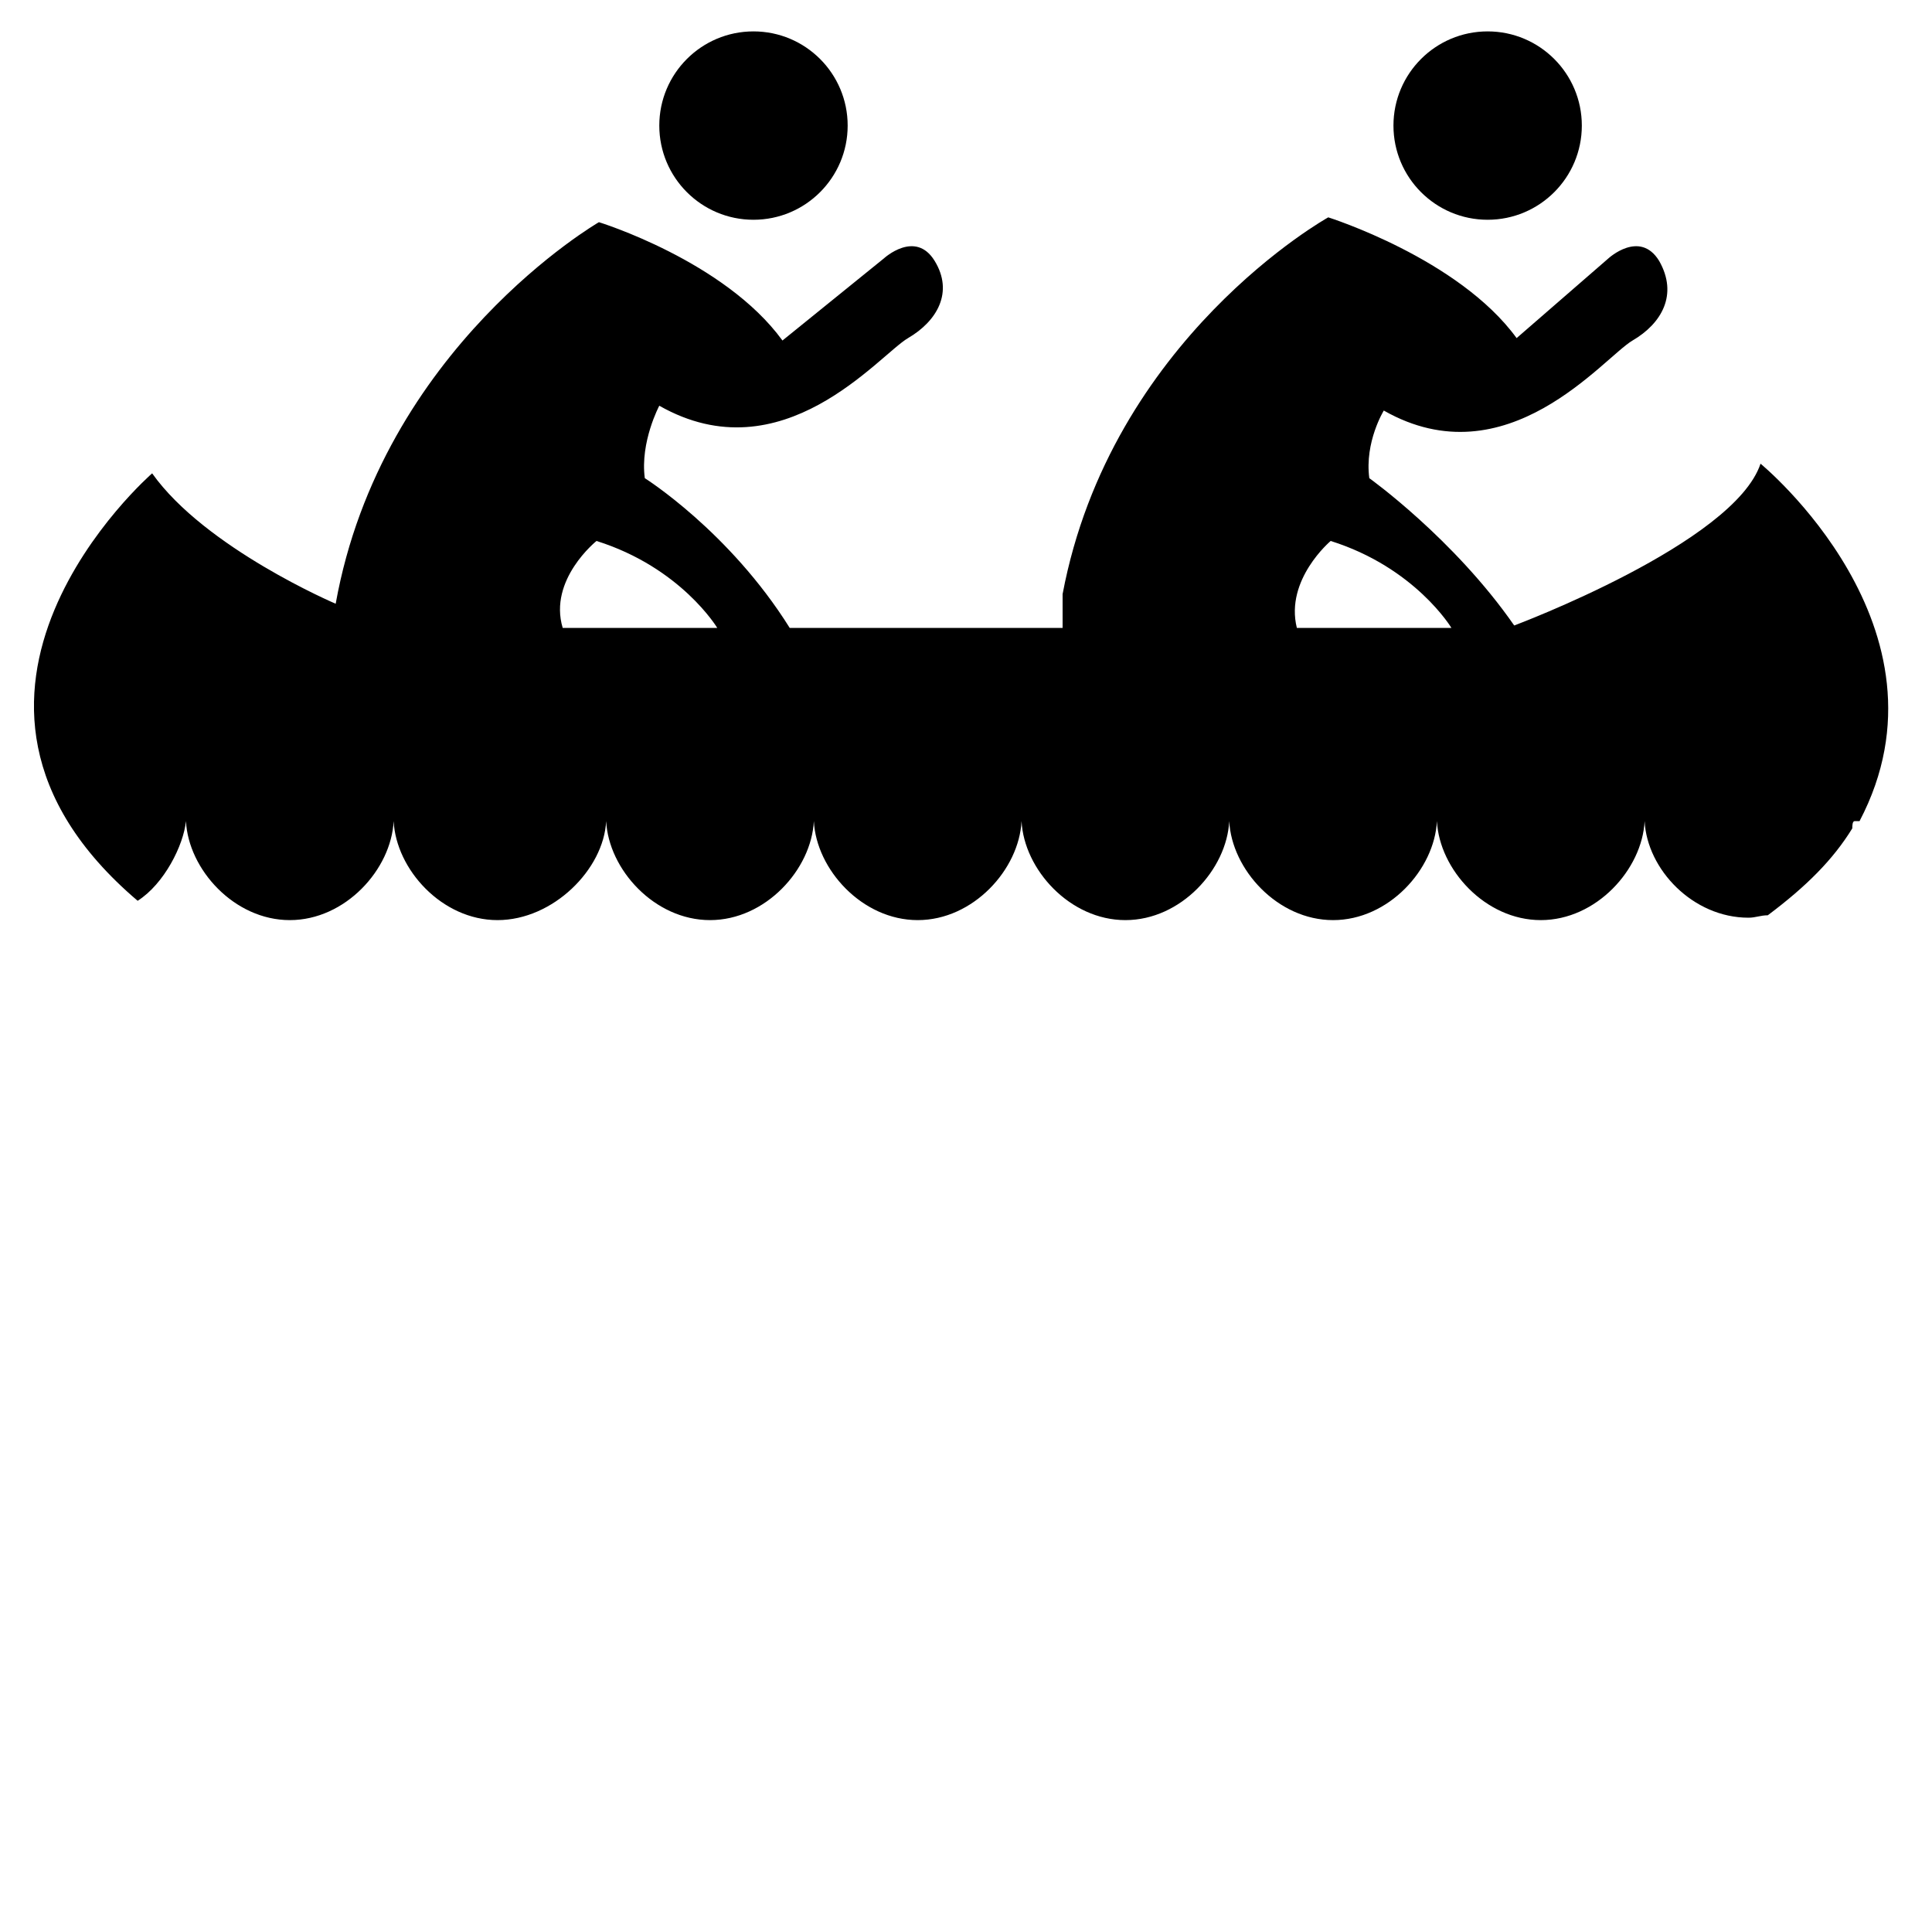
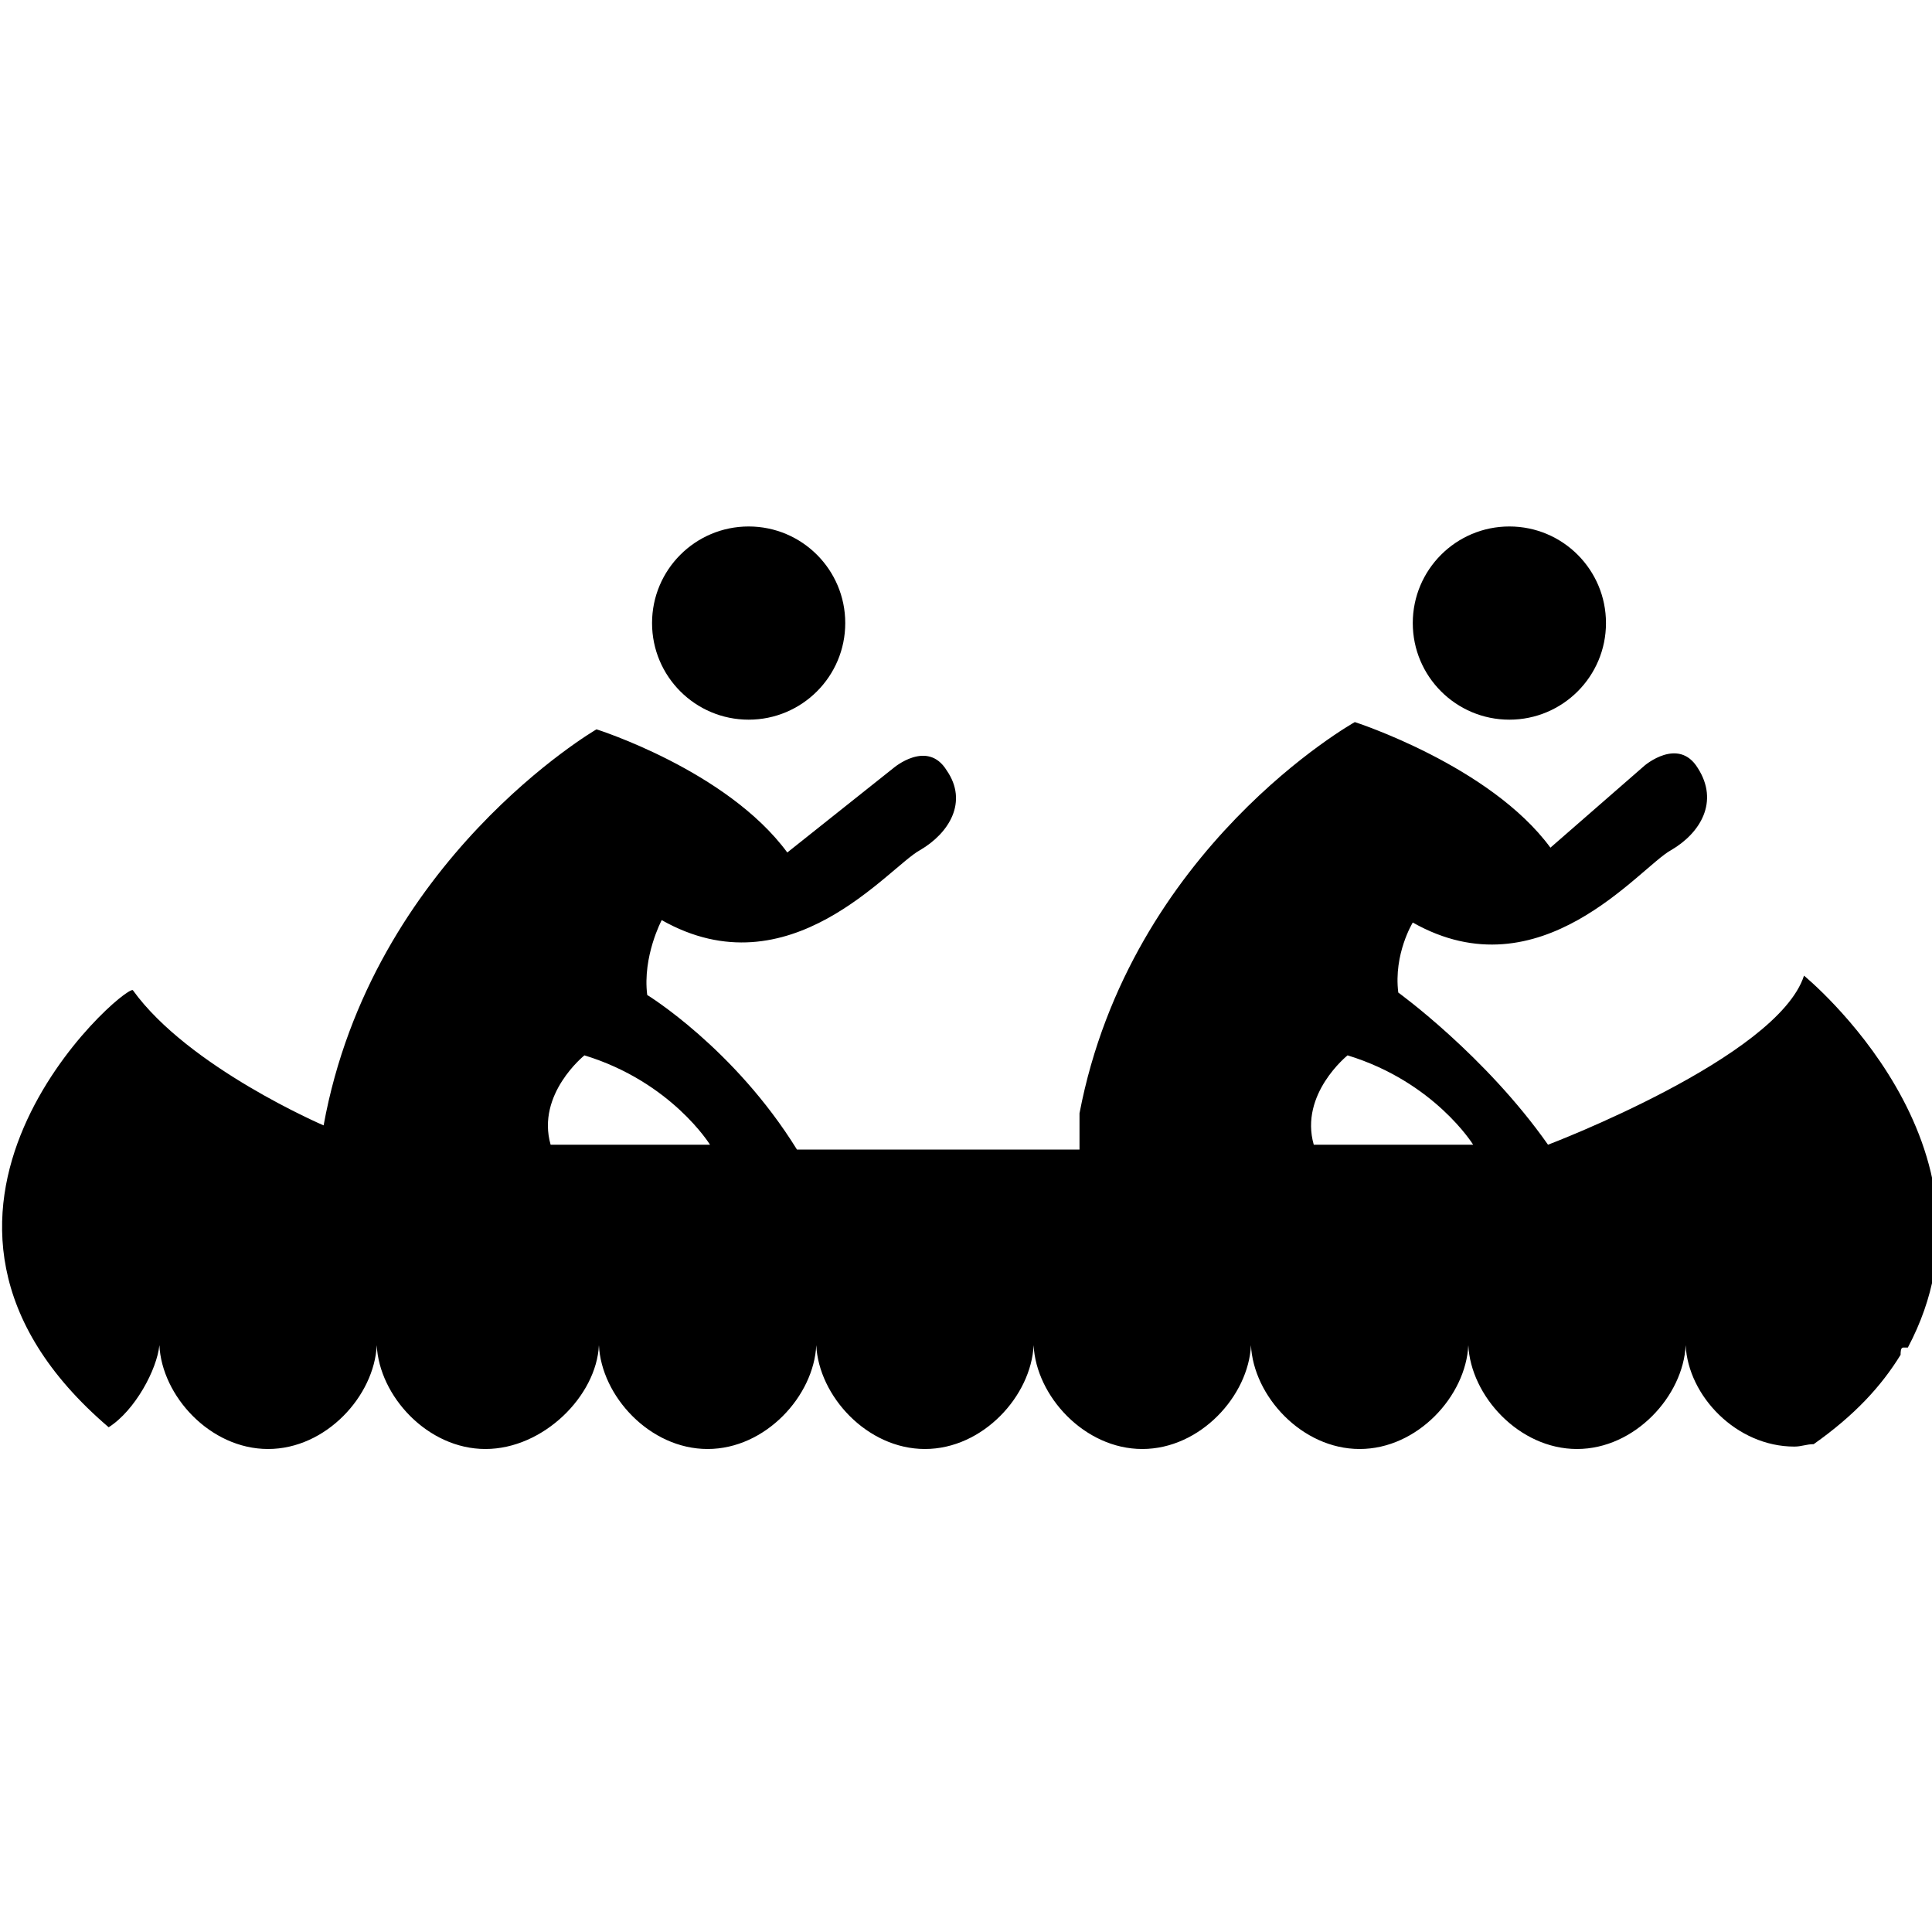
- <svg xmlns="http://www.w3.org/2000/svg" version="1.1" id="icon" x="0px" y="0px" viewBox="0 0 80 80" enable-background="new 0 0 80 80" xml:space="preserve">
-   <circle cx="31.2" cy="5.2" r="3.9" />
-   <circle cx="61.6" cy="5.2" r="3.9" />
-   <path d="M5.7,37.3c1.1-0.7,1.9-2.3,2-3.3h0c0.1,2,2,4.1,4.3,4.1s4.2-2.1,4.3-4.1h0c0.1,2,2,4.1,4.3,4.1S25,36,25.1,34h0  c0.1,2,2,4.1,4.3,4.1s4.2-2.1,4.3-4.1h0c0.1,2,2,4.1,4.3,4.1c2.3,0,4.2-2.1,4.3-4.1h0c0.1,2,2,4.1,4.3,4.1c2.3,0,4.2-2.1,4.3-4.1h0  c0.1,2,2,4.1,4.3,4.1c2.3,0,4.2-2.1,4.3-4.1h0c0.1,2,2,4.1,4.3,4.1c2.3,0,4.2-2.1,4.3-4.1h0c0.1,2,2,4,4.3,4c0.3,0,0.5-0.1,0.8-0.1  c1.6-1.2,2.7-2.3,3.5-3.6c0-0.1,0-0.3,0.1-0.3h0.2c4.2-8-4.1-14.8-4.1-14.8c-1.1,3.3-10.2,6.7-10.2,6.7c-2.5-3.6-6-6.1-6-6.1  c-0.2-1.5,0.6-2.8,0.6-2.8c5.1,2.9,9.1-2.2,10.3-2.9c1.2-0.7,1.9-1.9,1.1-3.3c-0.8-1.3-2.1-0.1-2.1-0.1L62.8,14  c-2.4-3.3-7.8-5-7.8-5s-9,5-11,15.6V26H32.7c-2.5-4-6-6.2-6-6.2c-0.2-1.5,0.6-3,0.6-3c5.1,2.9,9.1-2.1,10.3-2.8  c1.2-0.7,1.9-1.9,1.1-3.2c-0.8-1.3-2.1-0.1-2.1-0.1l-4.2,3.4c-2.4-3.3-7.6-4.9-7.6-4.9S15.8,14.4,13.9,25c0,0-5.4-2.3-7.6-5.4  C6.3,19.6-4.3,28.8,5.7,37.3z M55.1,22.4c3.5,1.1,5,3.6,5,3.6h-1.3h-5.1C53.2,24,55.1,22.4,55.1,22.4z M24.7,22.4  c3.5,1.1,5,3.6,5,3.6h-1.3h-5.1C22.7,24,24.7,22.4,24.7,22.4z" />
+ <svg xmlns="http://www.w3.org/2000/svg" version="1.1" id="icon" x="0px" y="0px" viewBox="440 440 80 80" enable-background="new 440 440 80 80" xml:space="preserve">
+   <circle cx="471" cy="465.8" r="4" />
+   <circle cx="502.5" cy="465.8" r="4" />
+   <path d="M444.5,499.1c1.1-0.7,2-2.4,2.1-3.4l0,0c0.1,2.1,2.1,4.3,4.5,4.3s4.4-2.2,4.5-4.3l0,0c0.1,2.1,2.1,4.3,4.5,4.3  c2.4,0,4.6-2.2,4.7-4.3l0,0c0.1,2.1,2.1,4.3,4.5,4.3c2.4,0,4.4-2.2,4.5-4.3l0,0c0.1,2.1,2.1,4.3,4.5,4.3c2.4,0,4.4-2.2,4.5-4.3l0,0  c0.1,2.1,2.1,4.3,4.5,4.3c2.4,0,4.4-2.2,4.5-4.3l0,0c0.1,2.1,2.1,4.3,4.5,4.3c2.4,0,4.4-2.2,4.5-4.3l0,0c0.1,2.1,2.1,4.3,4.5,4.3  c2.4,0,4.4-2.2,4.5-4.3l0,0c0.1,2.1,2.1,4.2,4.5,4.2c0.3,0,0.5-0.1,0.8-0.1c1.7-1.2,2.8-2.4,3.6-3.7c0-0.1,0-0.3,0.1-0.3h0.2  c4.4-8.3-4.3-15.4-4.3-15.4c-1.1,3.4-10.6,7-10.6,7c-2.6-3.7-6.2-6.3-6.2-6.3c-0.2-1.6,0.6-2.9,0.6-2.9c5.3,3,9.4-2.3,10.7-3  c1.2-0.7,2-2,1.1-3.4c-0.8-1.3-2.2-0.1-2.2-0.1l-3.9,3.4c-2.5-3.4-8.1-5.2-8.1-5.2s-9.3,5.2-11.4,16.2v1.5h-11.7  c-2.6-4.2-6.2-6.4-6.2-6.4c-0.2-1.6,0.6-3.1,0.6-3.1c5.3,3,9.4-2.2,10.7-2.9c1.2-0.7,2-2,1.1-3.3c-0.8-1.3-2.2-0.1-2.2-0.1l-4.4,3.5  c-2.5-3.4-7.9-5.1-7.9-5.1s-9.3,5.4-11.3,16.4c0,0-5.6-2.4-7.9-5.6C445.1,480.8,434.2,490.3,444.5,499.1z M495.8,483.7  c3.6,1.1,5.2,3.7,5.2,3.7h-1.3h-5.3C493.8,485.3,495.8,483.7,495.8,483.7z M464.2,483.7c3.6,1.1,5.2,3.7,5.2,3.7h-1.3h-5.3  C462.2,485.3,464.2,483.7,464.2,483.7z" />
</svg>
